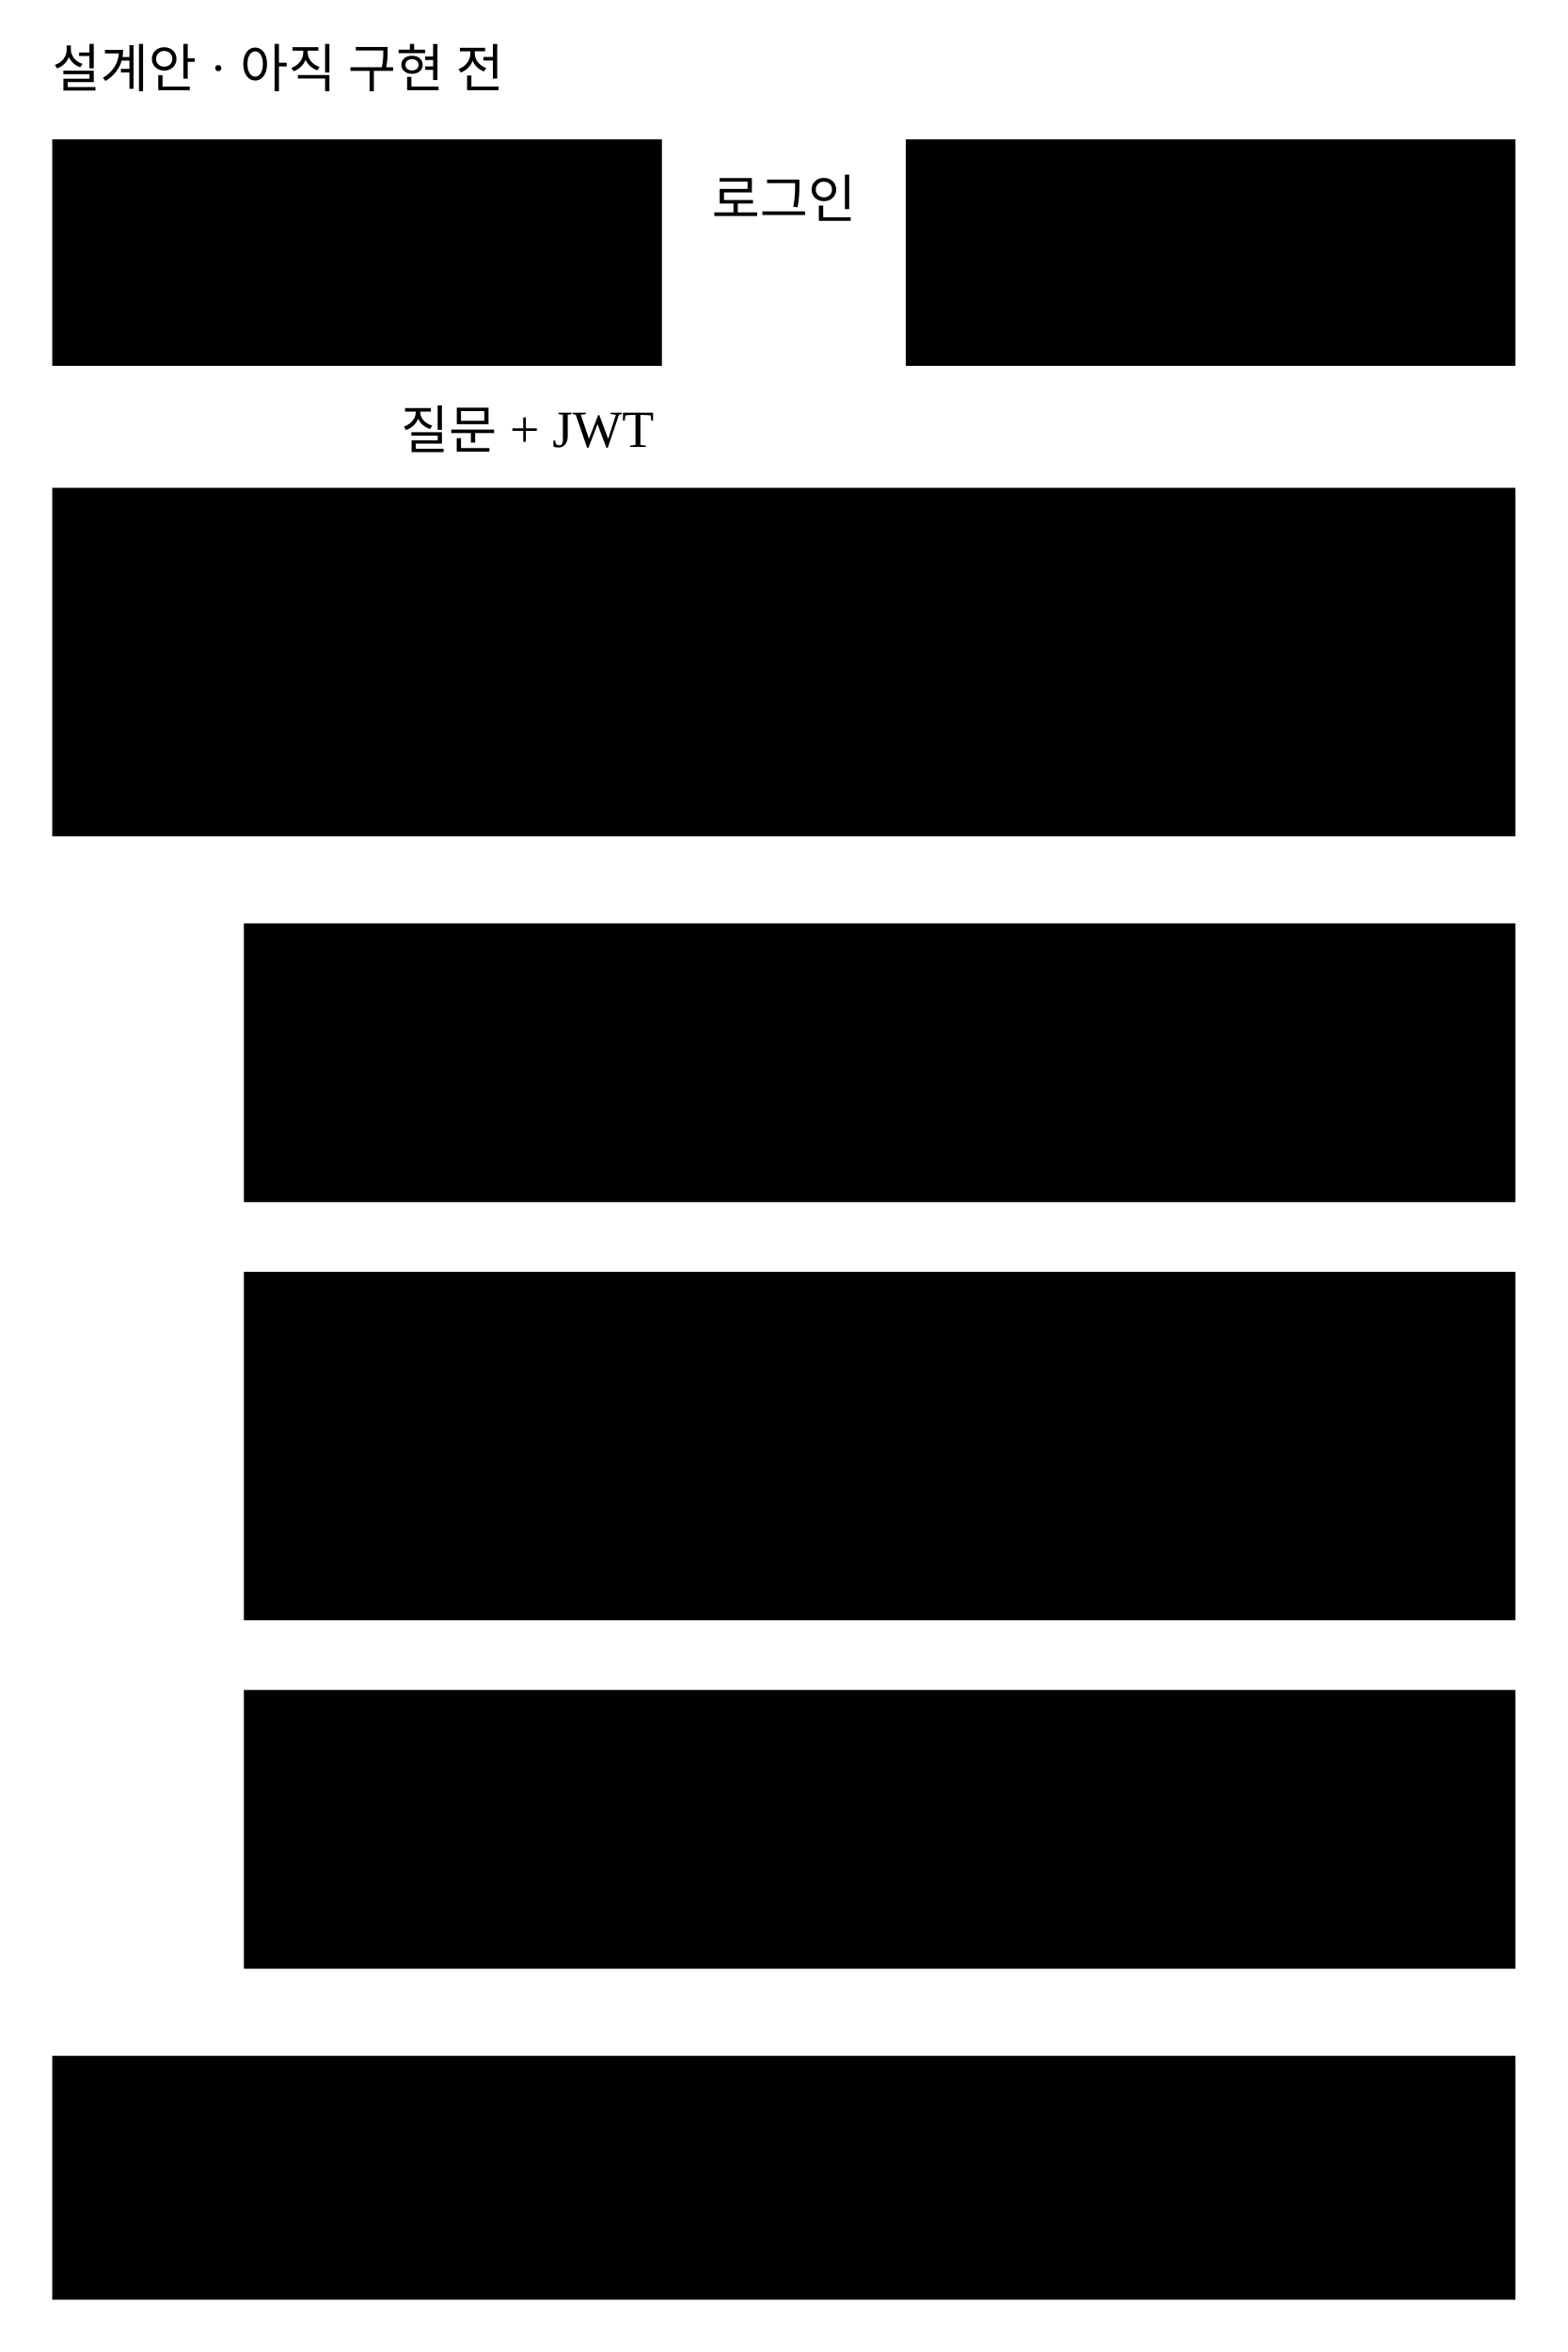
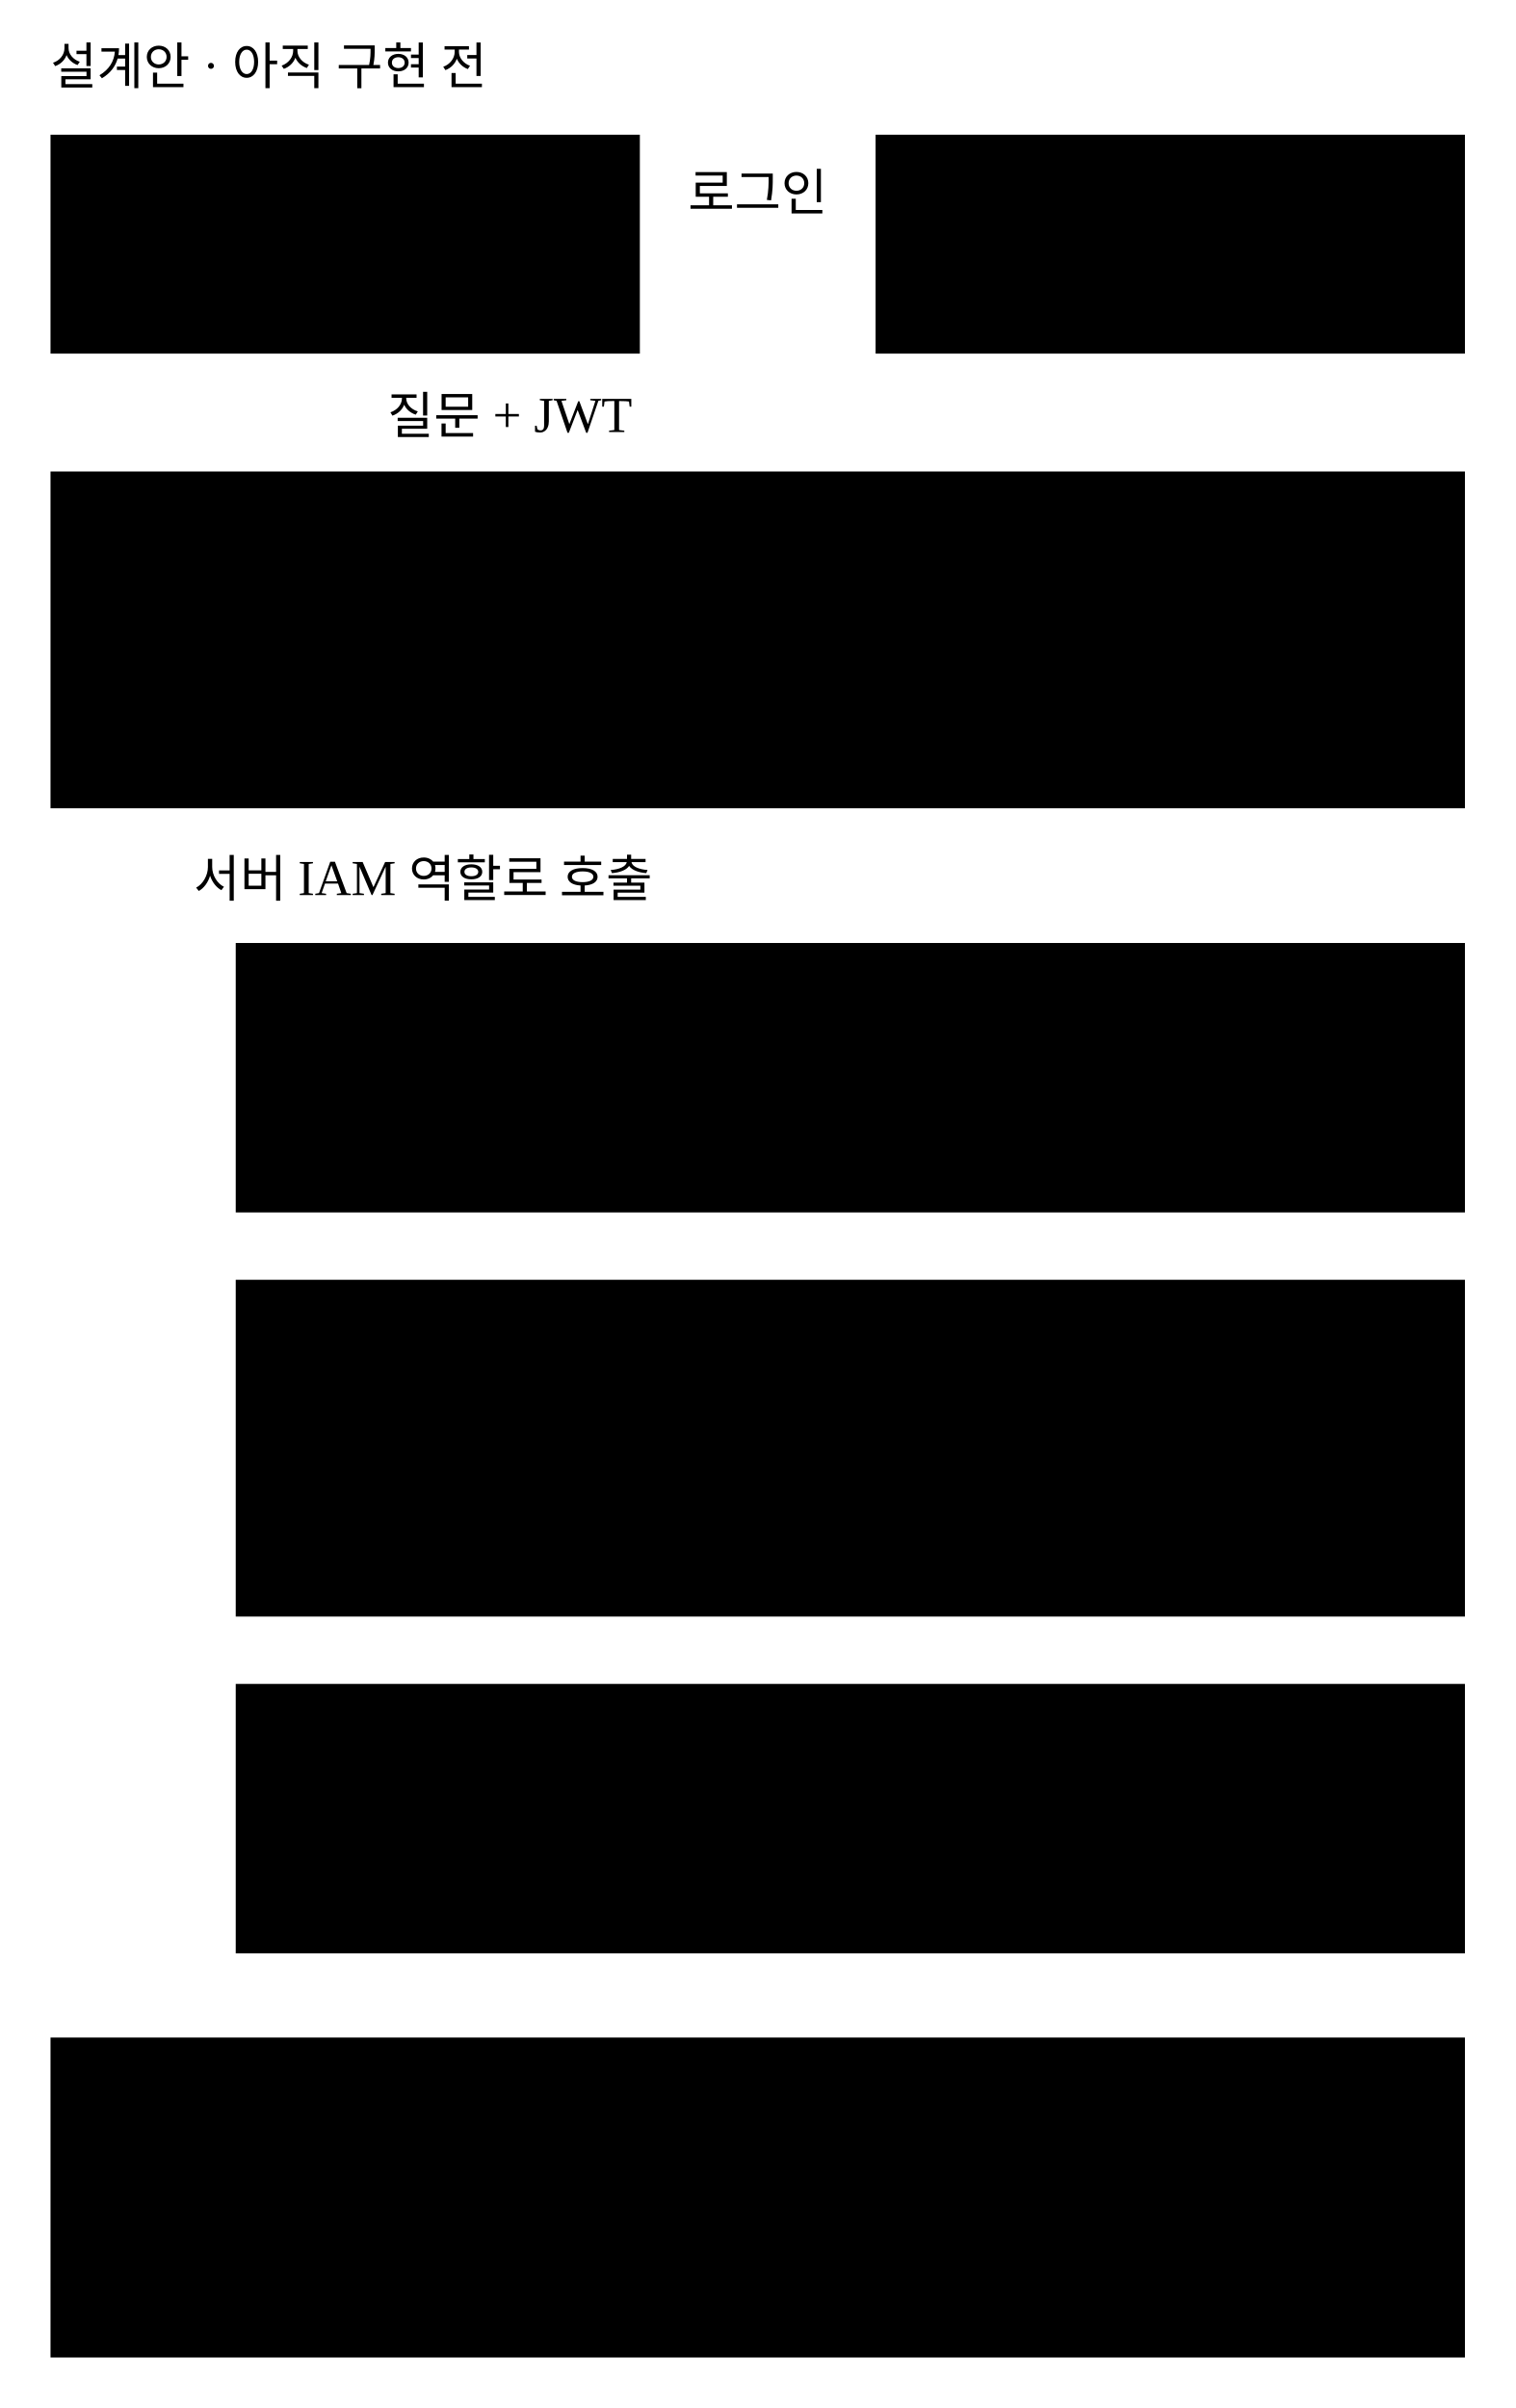
- <svg xmlns="http://www.w3.org/2000/svg" class="diagram-svg diagram-tall" viewBox="0 0 360 540" role="img" aria-labelledby="map-fig-title map-fig-desc">
+ <svg xmlns="http://www.w3.org/2000/svg" class="diagram-svg diagram-tall" viewBox="0 0 360 572" role="img" aria-labelledby="map-fig-title map-fig-desc">
  <text class="d-muted d-small" x="12" y="20">설계안 · 아직 구현 전</text>
  <rect class="d-box" x="12" y="32" width="140" height="52" />
  <text class="d-strong" x="82" y="55" text-anchor="middle">사용자</text>
  <text class="d-muted d-small" x="82" y="74" text-anchor="middle">웹 · 앱</text>
  <path class="d-line" d="M152 58 H208" />
  <text class="d-muted d-small" x="180" y="50" text-anchor="middle">로그인</text>
  <rect class="d-box" x="208" y="32" width="140" height="52" />
  <text class="d-strong" x="278" y="55" text-anchor="middle">Cognito</text>
  <text class="d-muted d-small" x="278" y="74" text-anchor="middle">JWT 발급</text>
  <path class="d-line" d="M82 84 V112" />
  <text class="d-muted d-small" x="92" y="103">질문 + JWT</text>
  <rect class="d-box" x="12" y="112" width="336" height="80" />
  <text class="d-strong" x="28" y="138">에이전트 서버</text>
  <text class="d-muted" x="332" y="138" text-anchor="end">루프</text>
  <text class="d-muted d-small" x="28" y="160">Strands 코드 · AgentCore Runtime</text>
  <text class="d-muted d-small" x="28" y="178">JWT 검증 · 사용자별 사용량 한도</text>
-   <path class="d-line" d="M36 192 V420 M36 244 H56 M36 332 H56 M36 420 H56" />
-   <rect class="d-box" x="56" y="212" width="292" height="64" />
-   <text class="d-strong" x="72" y="238">Bedrock</text>
-   <text class="d-muted" x="332" y="238" text-anchor="end">두뇌</text>
-   <text class="d-muted d-small" x="72" y="260">모델 호출 · Guardrails 입출력 검사</text>
-   <rect class="d-box" x="56" y="292" width="292" height="80" />
-   <text class="d-strong" x="72" y="318">AgentCore Gateway</text>
-   <text class="d-muted" x="332" y="318" text-anchor="end">손발</text>
-   <text class="d-muted d-small" x="72" y="340">Web Search 커넥터 · 내 Lambda 도구</text>
-   <text class="d-muted d-small" x="72" y="358">Knowledge Base</text>
-   <rect class="d-box" x="56" y="388" width="292" height="64" />
-   <text class="d-strong" x="72" y="414">Memory · Identity</text>
-   <text class="d-muted d-small" x="72" y="436">사용자별 기억 · 사용자 대신 외부 접근</text>
-   <rect class="d-box" x="12" y="472" width="336" height="56" />
-   <text class="d-strong" x="28" y="496">Observability</text>
-   <text class="d-muted d-small" x="28" y="516">위 모든 단계를 추적 (OpenTelemetry)</text>
+   <path class="d-line" d="M36 192 V432 M36 256 H56 M36 344 H56 M36 432 H56" />
+   <text class="d-muted d-small" x="46" y="213">서버 IAM 역할로 호출</text>
+   <rect class="d-box" x="56" y="224" width="292" height="64" />
+   <text class="d-strong" x="72" y="250">Bedrock</text>
+   <text class="d-muted" x="332" y="250" text-anchor="end">두뇌</text>
+   <text class="d-muted d-small" x="72" y="272">모델 호출 · Guardrails로 모델 입출력 검사</text>
+   <rect class="d-box" x="56" y="304" width="292" height="80" />
+   <text class="d-strong" x="72" y="330">AgentCore Gateway</text>
+   <text class="d-muted" x="332" y="330" text-anchor="end">손발</text>
+   <text class="d-muted d-small" x="72" y="352">Web Search 커넥터 · 내 Lambda 도구</text>
+   <text class="d-muted d-small" x="72" y="370">Managed Knowledge Base</text>
+   <rect class="d-box" x="56" y="400" width="292" height="64" />
+   <text class="d-strong" x="72" y="426">Memory · Identity</text>
+   <text class="d-muted d-small" x="72" y="448">사용자별 기억 · 사용자 대신 외부 접근</text>
+   <rect class="d-box" x="12" y="484" width="336" height="76" />
+   <text class="d-strong" x="28" y="508">Observability</text>
+   <text class="d-muted d-small" x="28" y="528">에이전트·도구 실행 추적 (OpenTelemetry)</text>
+   <text class="d-muted d-small" x="28" y="546">로그인 같은 앱 단계는 계측을 추가</text>
</svg>
